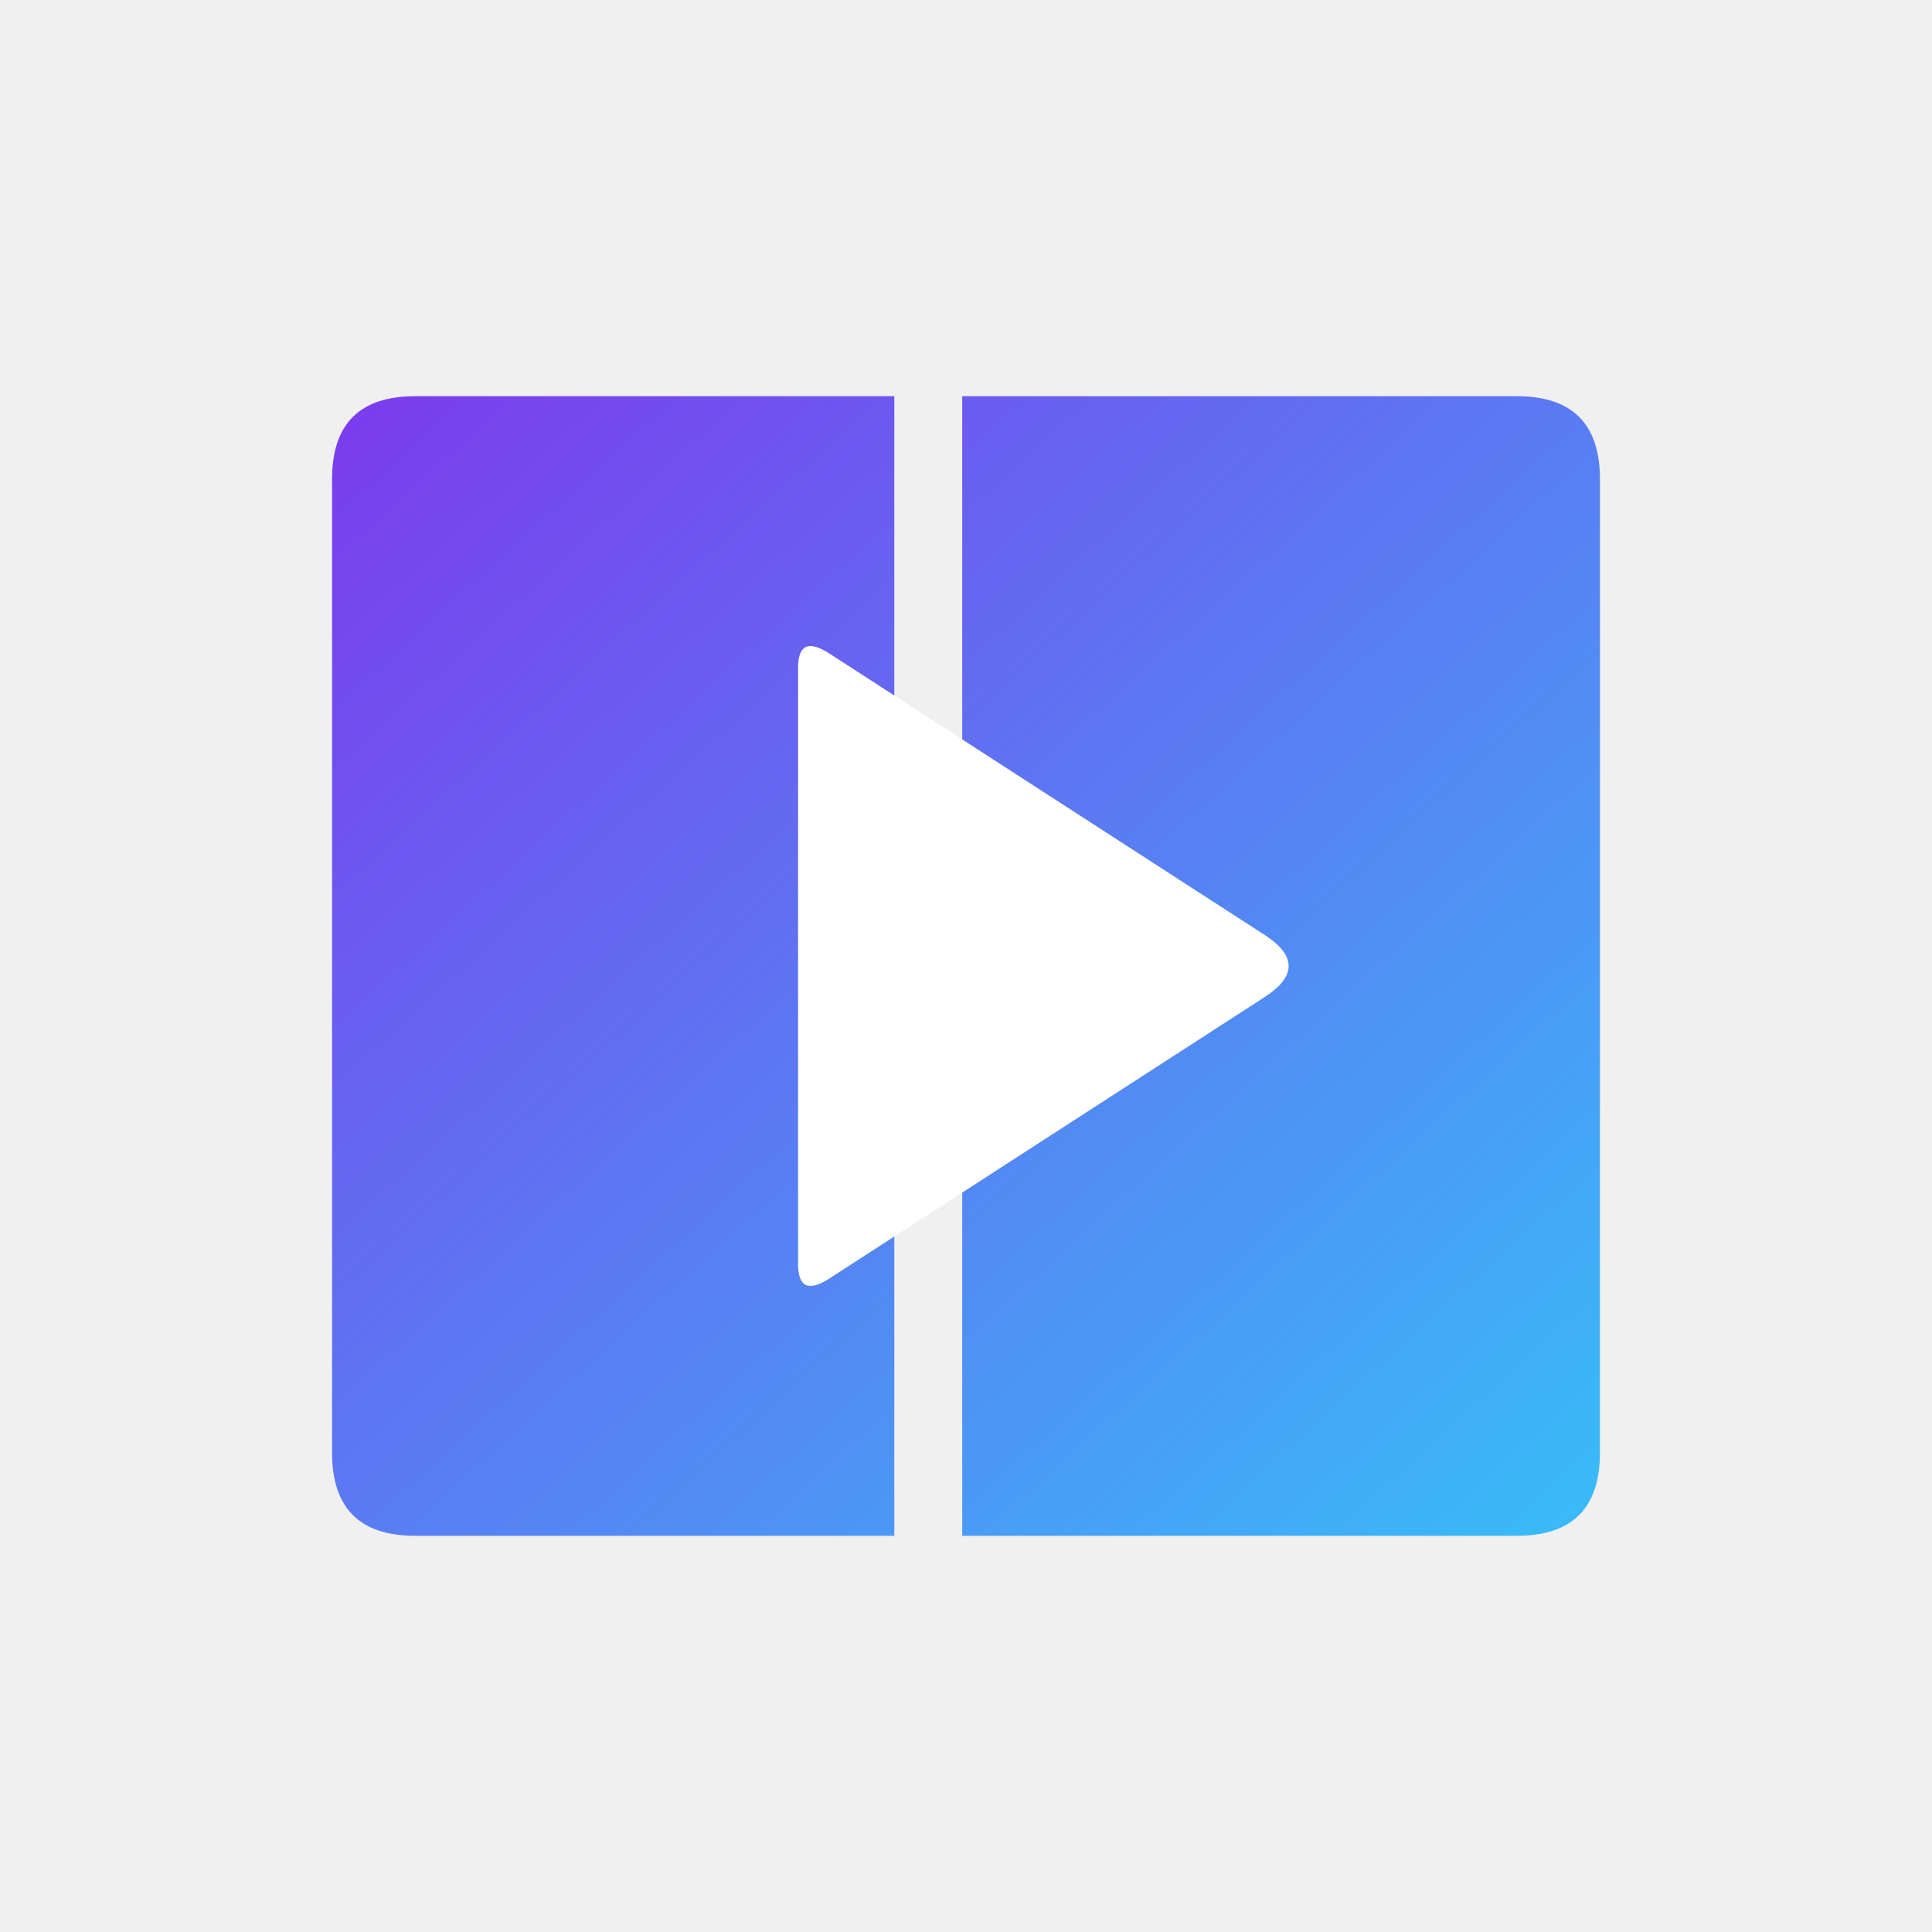
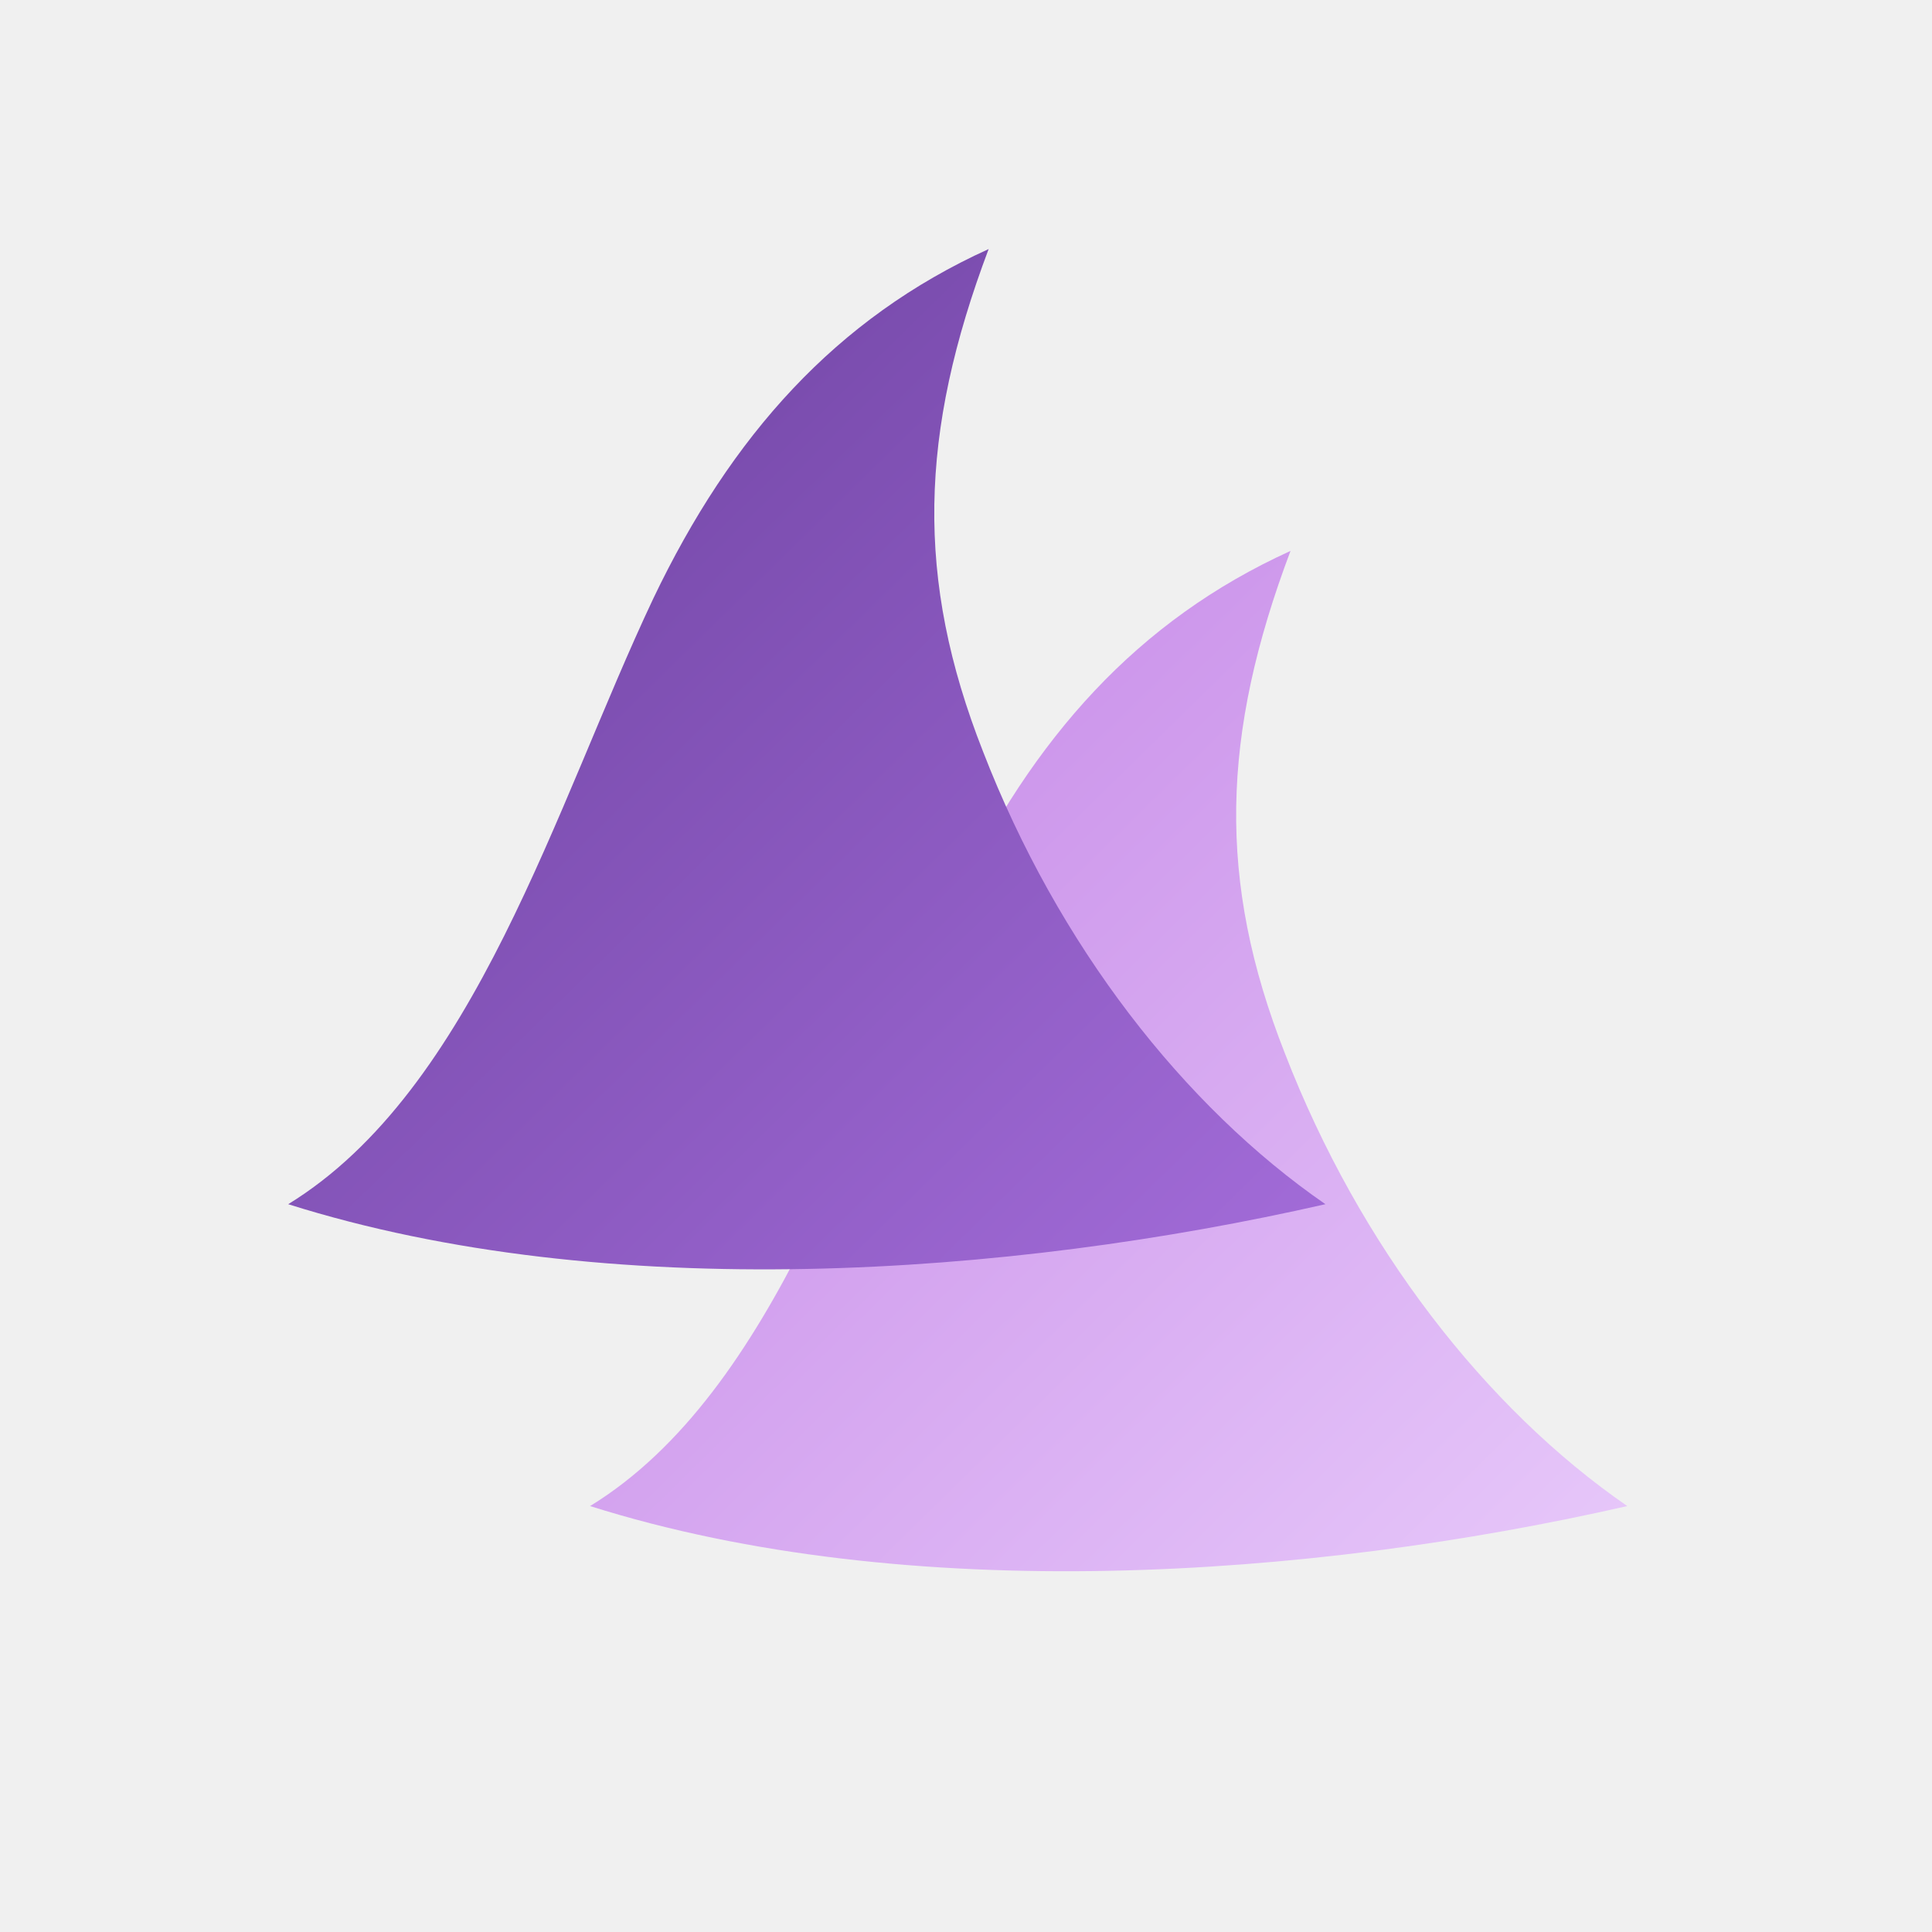
<svg xmlns="http://www.w3.org/2000/svg" width="1024" height="1024" viewBox="0 0 1024 1024">
  <defs>
-     <linearGradient id="duofin" x1="0" y1="0" x2="1" y2="1">
-       <stop stop-color="#7C3AED" />
-       <stop offset="1" stop-color="#38BDF8" />
+     <linearGradient id="front-tone" x1="0" y1="0" x2="1" y2="1">
+       <stop stop-color="#C282E5" />
+       <stop offset="1" stop-color="#E7C8FA" />
    </linearGradient>
  </defs>
-   <path d="M176 254 Q176 210 220 210 H474 V814 H220 Q176 814 176 770Z M510 210 H804 Q848 210 848 254 V770 Q848 814 804 814 H510Z" fill="url(#duofin)" />
-   <path d="M423 354 Q423 336 439 346 L671 496 Q695 512 671 528 L439 678 Q423 688 423 670Z" fill="white" />
+   <g transform="translate(204 190) scale(0.75)">
+     <path d="M145 811 C277 730 334 529 403 383 C458 268 532 185 640 136 C591 266 588 369 636 491 C689 628 778 742 878 811 C654 862 370 882 145 811 Z" fill="url(#front-tone)" />
+   </g>
+   <defs>
+     <linearGradient id="rear-tone" x1="0" y1="0" x2="1" y2="1">
+       <stop stop-color="#693F9C" />
+       <stop offset="1" stop-color="#A36CD9" />
+     </linearGradient>
+   </defs>
+   <g transform="translate(44 30) scale(0.75)">
+     <path d="M145 811 C277 730 334 529 403 383 C458 268 532 185 640 136 C591 266 588 369 636 491 C689 628 778 742 878 811 C654 862 370 882 145 811 Z" fill="url(#rear-tone)" />
+   </g>
</svg>
